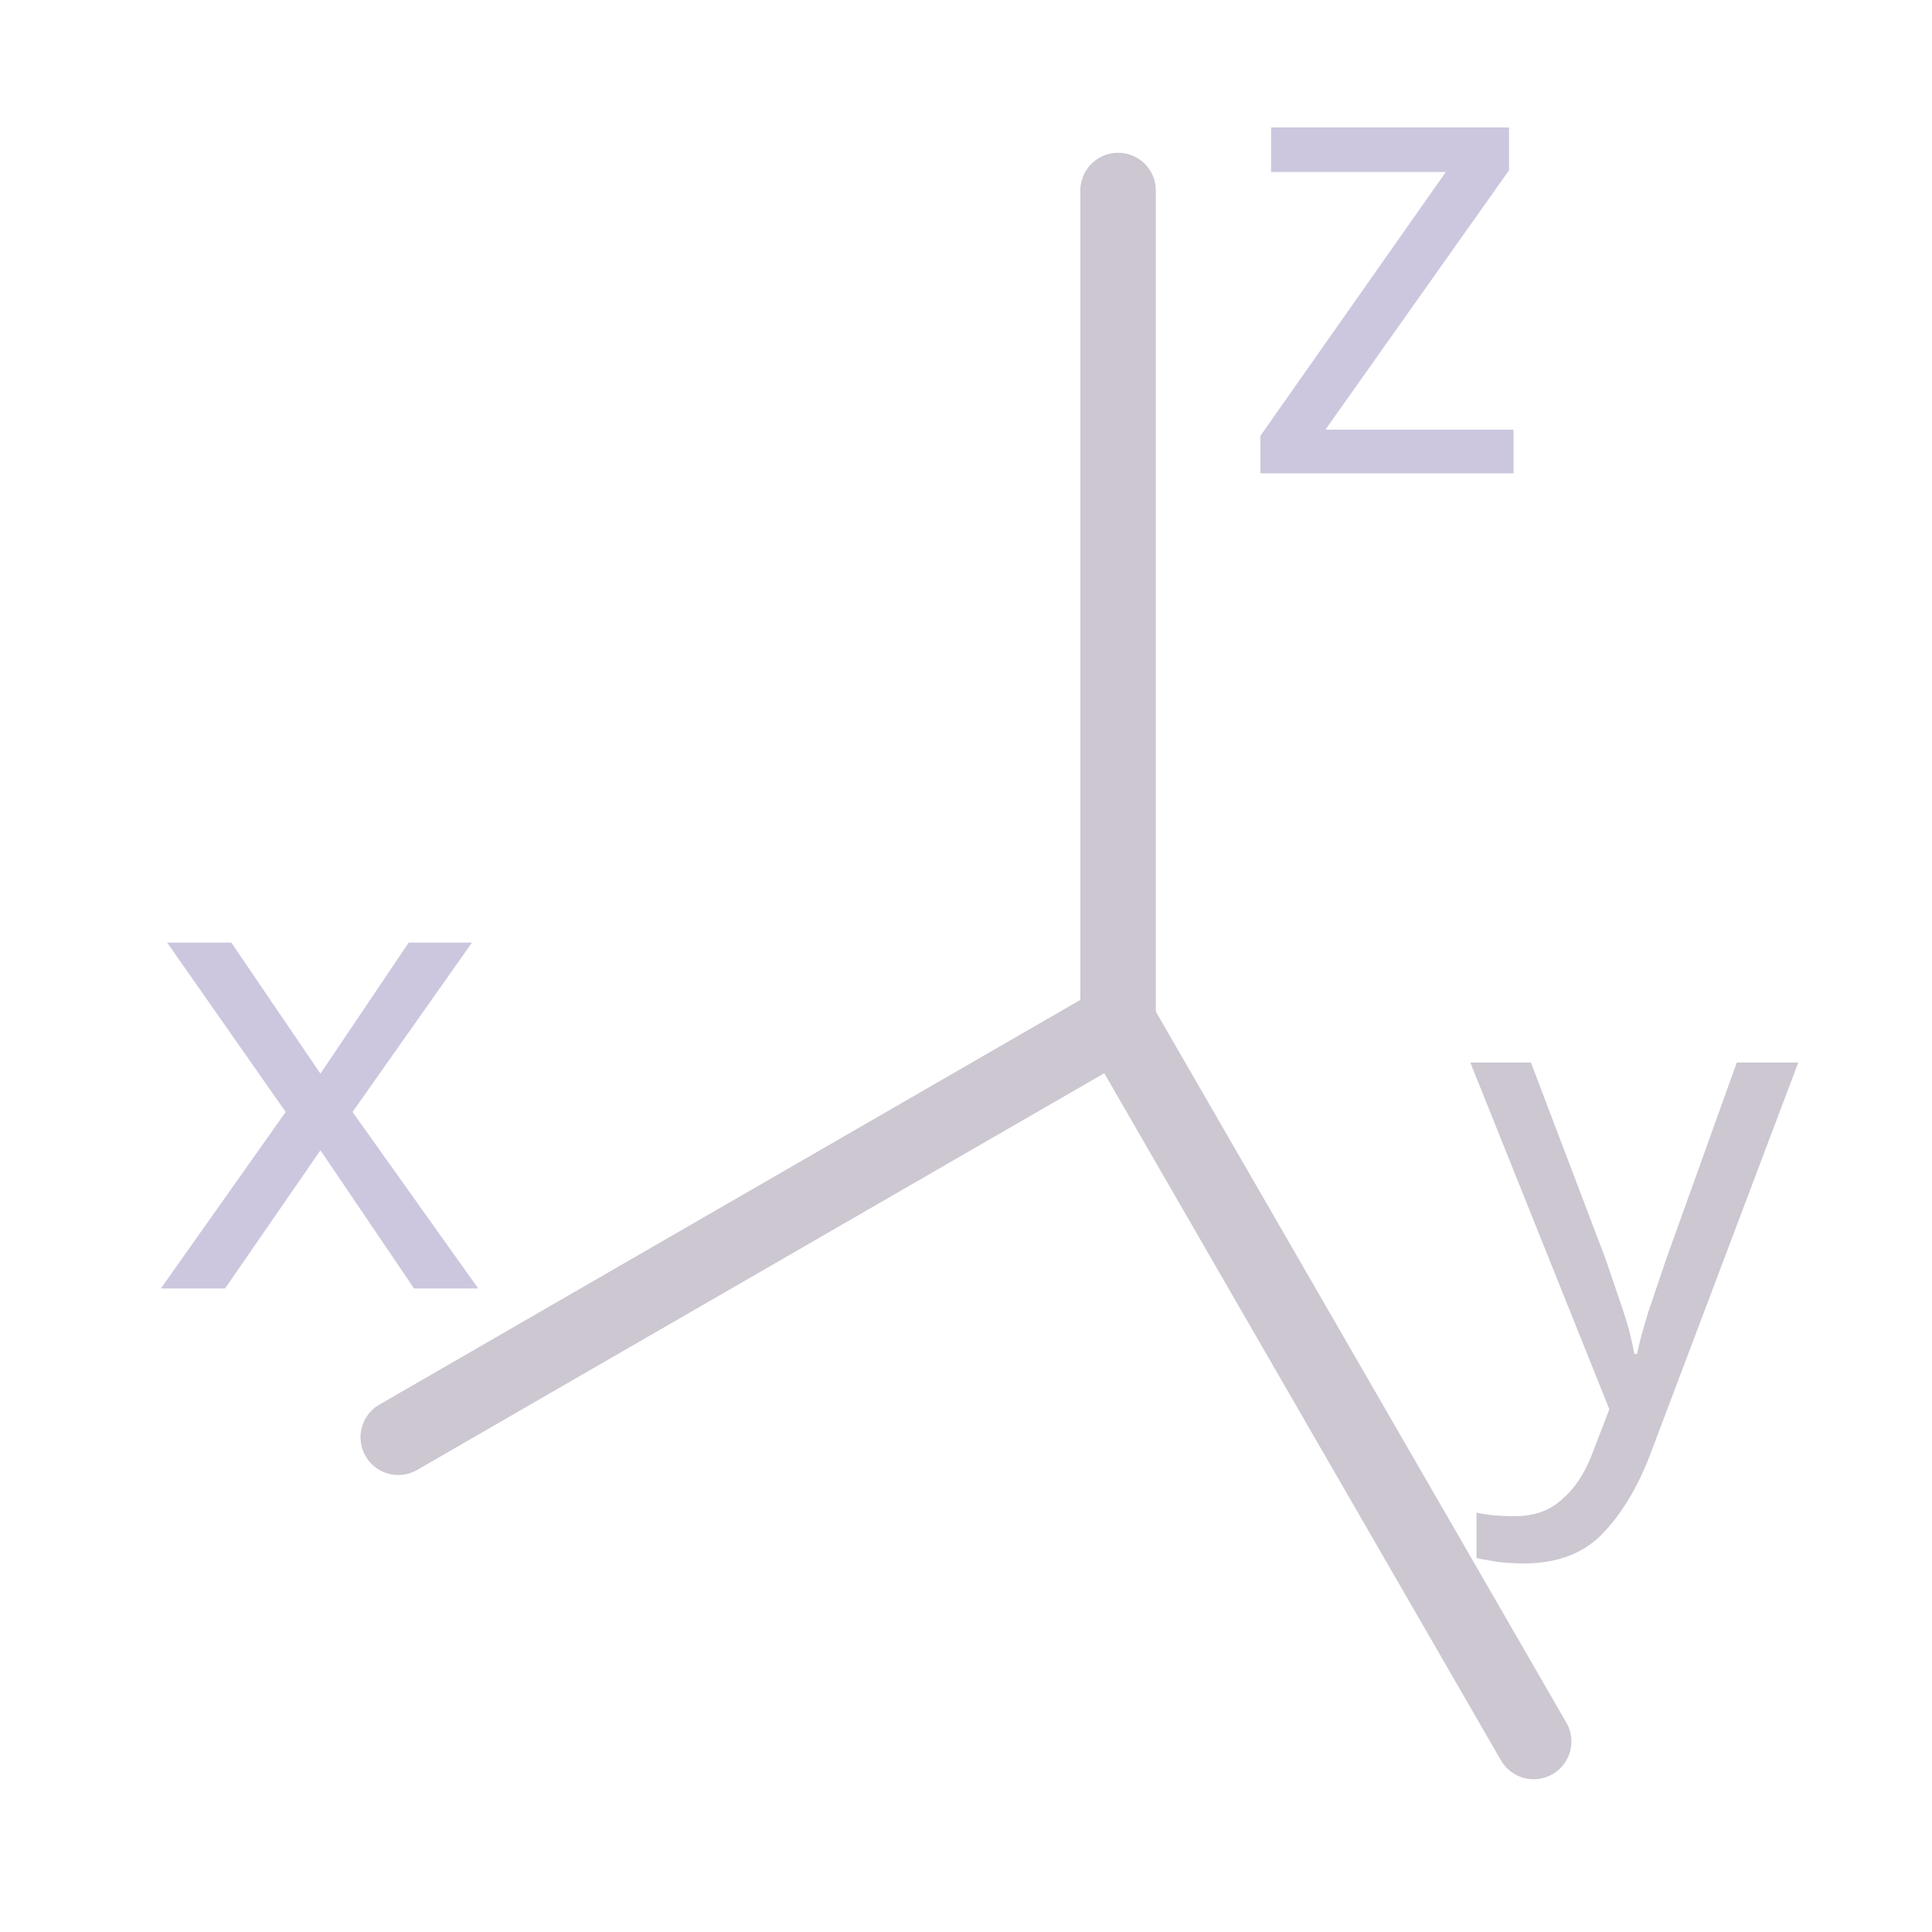
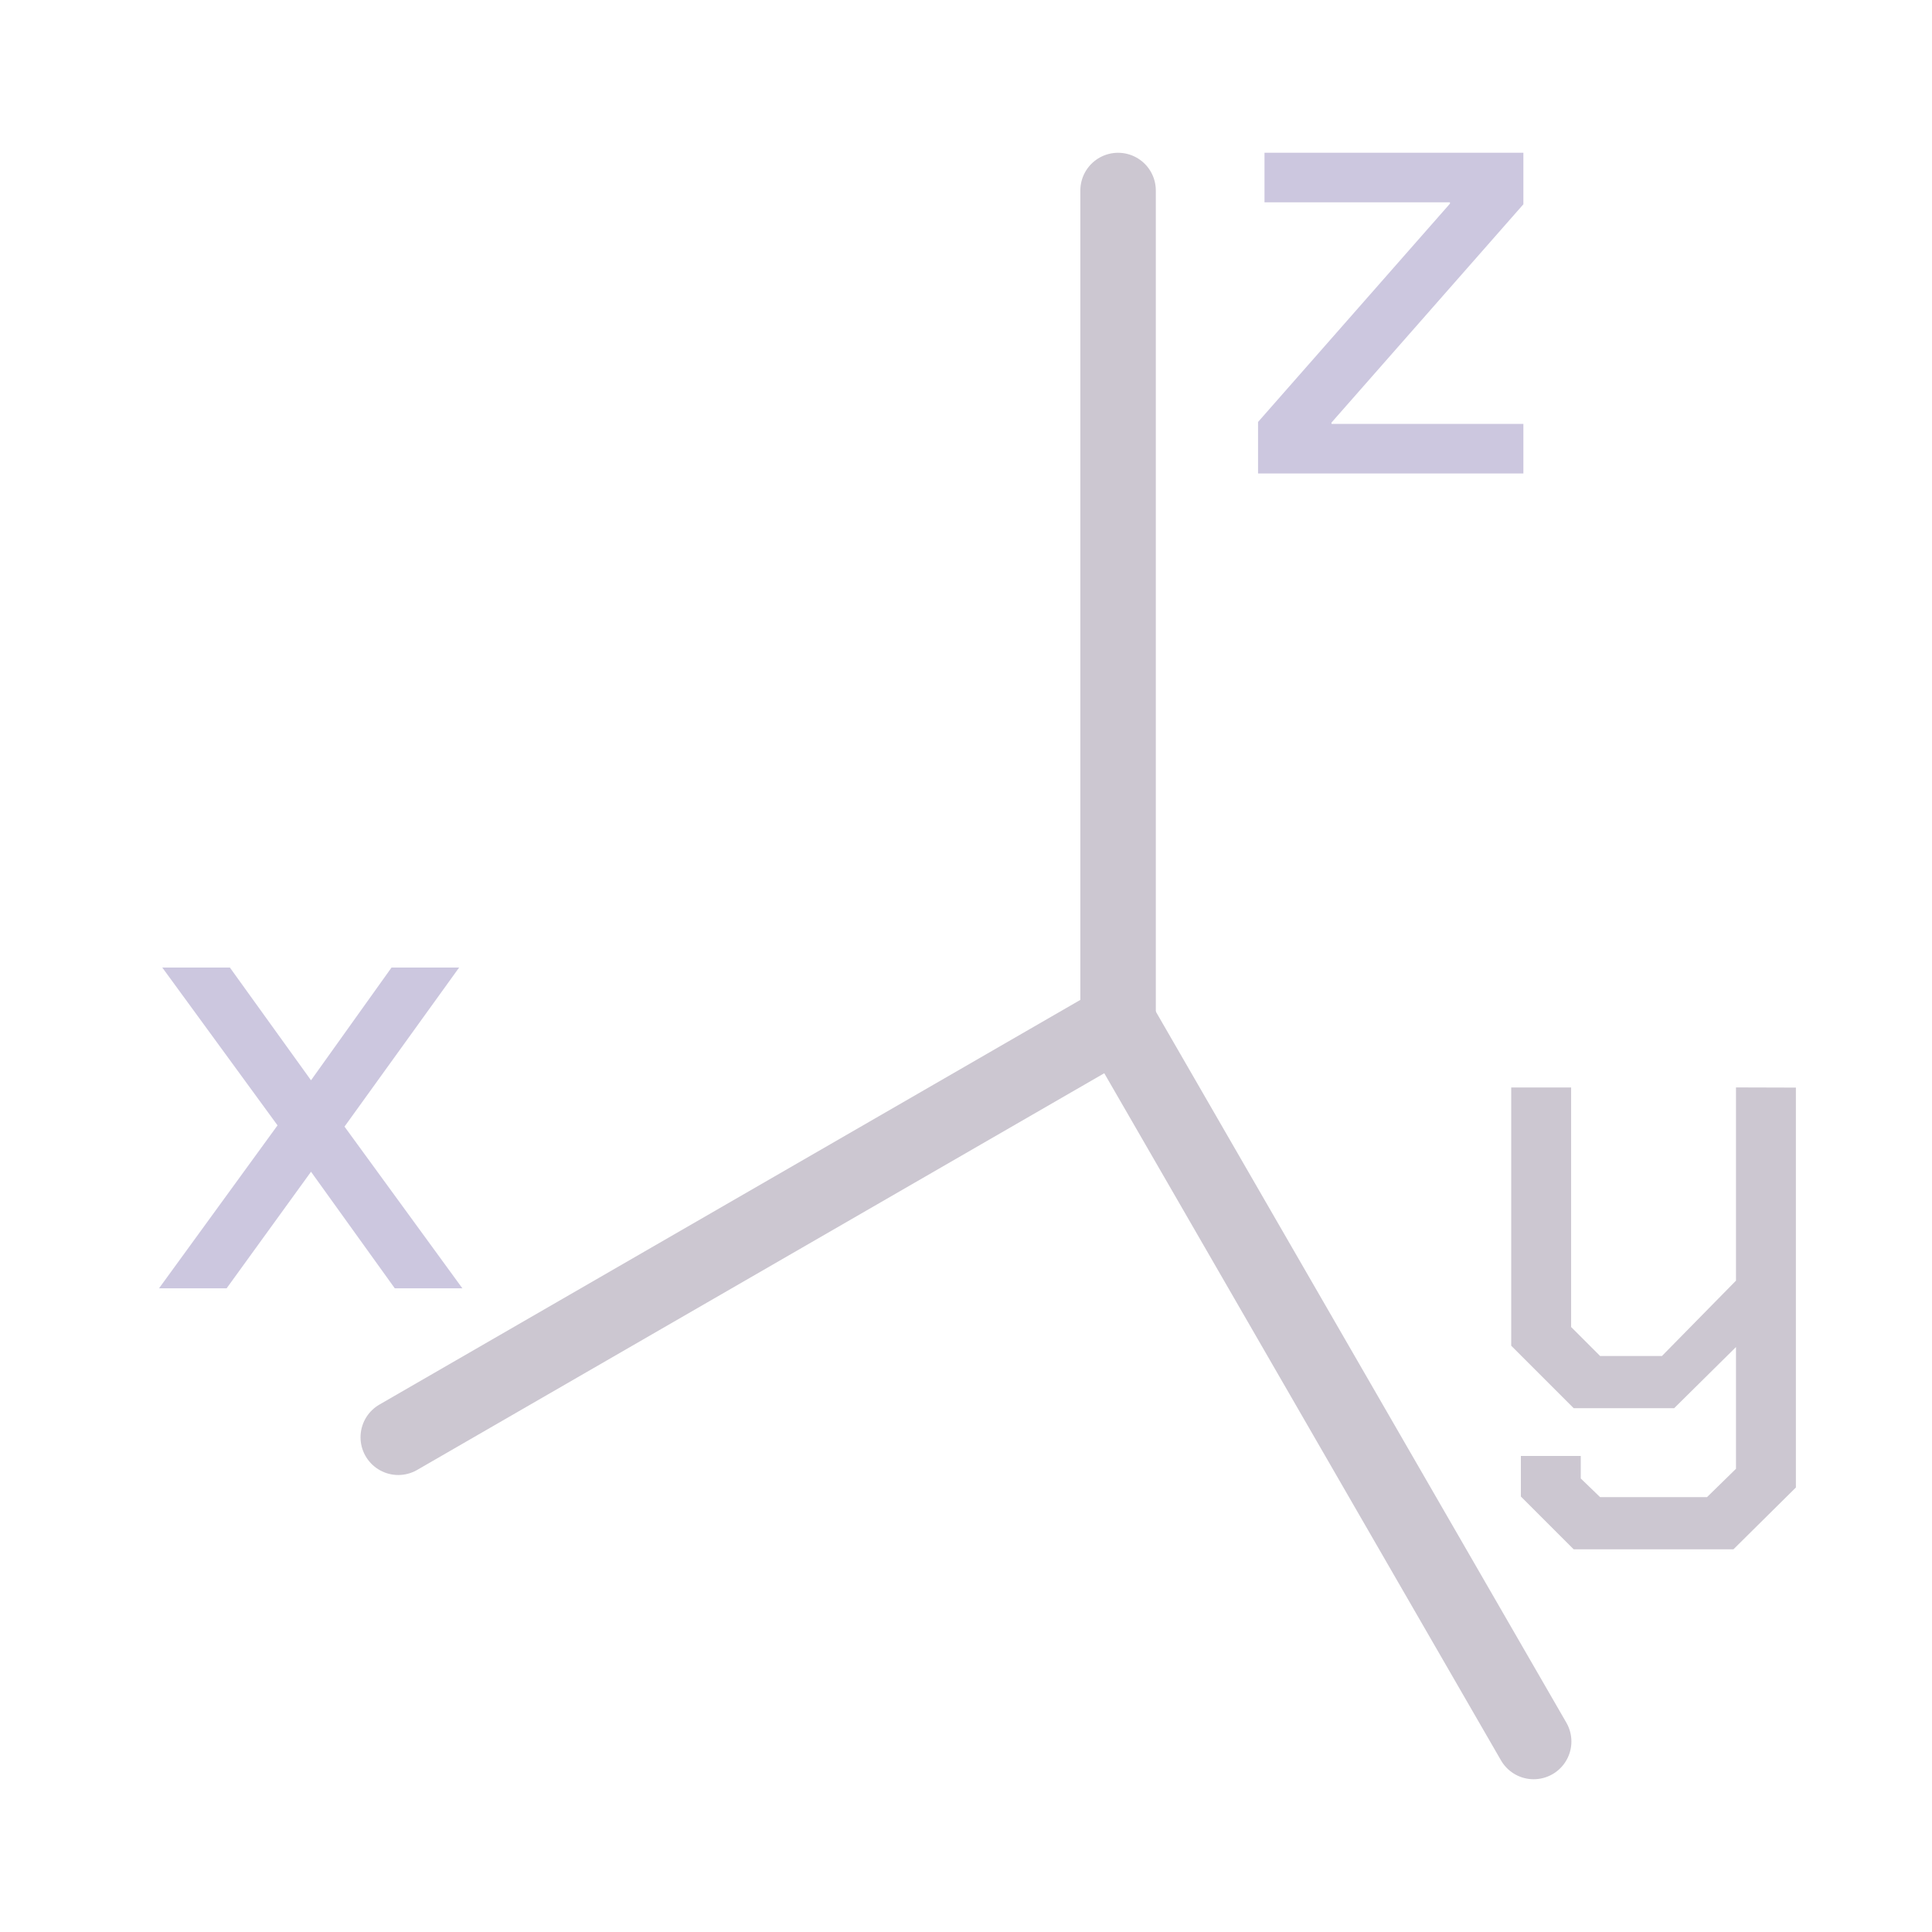
<svg xmlns="http://www.w3.org/2000/svg" xmlns:xlink="http://www.w3.org/1999/xlink" width="128" height="128" viewBox="0 0 33.867 33.867" version="1.1" id="svg1">
  <defs id="defs1">
    <linearGradient id="linearGradient23">
      <stop style="stop-color:#6226d9;stop-opacity:1;" offset="0.29" id="stop23" />
      <stop style="stop-color:#d926a9;stop-opacity:1;" offset="1" id="stop24" />
    </linearGradient>
    <linearGradient id="linearGradient21">
      <stop style="stop-color:#6226d9;stop-opacity:1;" offset="0.084" id="stop22" />
      <stop style="stop-color:#d926a9;stop-opacity:1;" offset="1" id="stop21" />
    </linearGradient>
    <linearGradient xlink:href="#linearGradient21" id="linearGradient22" x1="-0.312" y1="16.933" x2="34.179" y2="16.933" gradientUnits="userSpaceOnUse" />
    <linearGradient xlink:href="#linearGradient23" id="linearGradient24" x1="9.244" y1="16.933" x2="24.623" y2="16.933" gradientUnits="userSpaceOnUse" />
    <linearGradient xlink:href="#linearGradient21" id="linearGradient4" gradientUnits="userSpaceOnUse" x1="-0.312" y1="16.933" x2="34.179" y2="16.933" />
  </defs>
  <g id="layer1" />
  <g id="g19" style="stroke:url(#linearGradient22);stroke-opacity:1">
    <g id="g4" style="stroke:url(#linearGradient4)" transform="translate(0.4853507,0.3145464)">
      <path style="fill:none;stroke:#ccc7d1;stroke-width:1.323;stroke-linecap:round;stroke-linejoin:round;stroke-dasharray:none" d="M 26.399,30.213 19.114,17.595" id="path2" />
      <path style="fill:none;stroke:#ccc7d1;stroke-width:1.323;stroke-linecap:round;stroke-linejoin:round;stroke-dasharray:none" d="M 19.114,17.595 6.496,24.88" id="path3" />
      <path style="fill:none;stroke:#ccc7d1;stroke-width:1.323;stroke-linecap:round;stroke-linejoin:round;stroke-dasharray:none" d="M 19.114,3.025 V 17.595" id="path4" />
    </g>
  </g>
-   <text xml:space="preserve" style="font-style:normal;font-variant:normal;font-weight:500;font-stretch:normal;font-size:11.289px;font-family:'Chakra Petch';-inkscape-font-specification:'Chakra Petch Medium';writing-mode:lr-tb;direction:ltr;fill:#ccc7d1;fill-opacity:1;stroke:none;stroke-width:1.323;stroke-linecap:round;stroke-linejoin:round;stroke-dasharray:none" x="25.757" y="24.687" id="text4">
-     <tspan id="tspan4" style="font-style:normal;font-variant:normal;font-weight:500;font-stretch:normal;font-size:11.289px;font-family:'Chakra Petch';-inkscape-font-specification:'Chakra Petch Medium';fill:#ccc7d1;fill-opacity:1;stroke:none;stroke-width:1.323" x="25.757" y="24.687">y</tspan>
-   </text>
-   <text xml:space="preserve" style="font-style:normal;font-variant:normal;font-weight:500;font-stretch:normal;font-size:11.289px;font-family:'Chakra Petch';-inkscape-font-specification:'Chakra Petch Medium';writing-mode:lr-tb;direction:ltr;fill:#ccc7df;fill-opacity:1;stroke:none;stroke-width:1.323;stroke-linecap:round;stroke-linejoin:round;stroke-dasharray:none" x="21.658" y="8.3" id="text5">
-     <tspan id="tspan5" style="font-style:normal;font-variant:normal;font-weight:500;font-stretch:normal;font-size:11.289px;font-family:'Chakra Petch';-inkscape-font-specification:'Chakra Petch Medium';fill:#ccc7df;fill-opacity:1;stroke:none;stroke-width:1.323" x="21.658" y="8.3">z</tspan>
-   </text>
-   <text xml:space="preserve" style="font-style:normal;font-variant:normal;font-weight:500;font-stretch:normal;font-size:11.289px;font-family:'Chakra Petch';-inkscape-font-specification:'Chakra Petch Medium';writing-mode:lr-tb;direction:ltr;fill:#ccc7df;fill-opacity:1;stroke:none;stroke-width:1.323;stroke-linecap:round;stroke-linejoin:round;stroke-dasharray:none" x="2.619" y="22.583" id="text6">
-     <tspan id="tspan6" style="font-style:normal;font-variant:normal;font-weight:500;font-stretch:normal;font-size:11.289px;font-family:'Chakra Petch';-inkscape-font-specification:'Chakra Petch Medium';fill:#ccc7df;fill-opacity:1;stroke:none;stroke-width:1.323" x="2.619" y="22.583">x</tspan>
-   </text>
+   <path d="m 31.481,19.065 v 7.01 l -1.095,1.084 H 27.586 l -0.926,-0.926 v -0.711 h 1.05 v 0.395 l 0.339,0.327 h 1.874 l 0.508,-0.497 v -2.134 l -1.084,1.072 H 27.586 l -1.095,-1.095 v -4.527 h 1.05 v 4.199 l 0.508,0.508 h 1.084 l 1.298,-1.321 v -3.387 z" id="text4" style="font-weight:500;font-size:11.289px;font-family:'Chakra Petch';-inkscape-font-specification:'Chakra Petch Medium';fill:#ccc7d1;stroke-width:1.323;stroke-linecap:round;stroke-linejoin:round" aria-label="y" />
+   <path d="M 22.053,7.397 25.417,3.57 V 3.547 H 22.166 V 2.678 h 4.538 v 0.903 l -3.364,3.827 v 0.023 h 3.364 v 0.869 h -4.651 z" id="text5" style="font-weight:500;font-size:11.289px;font-family:'Chakra Petch';-inkscape-font-specification:'Chakra Petch Medium';fill:#ccc7df;stroke-width:1.323;stroke-linecap:round;stroke-linejoin:round" aria-label="z" />
+   <path d="m 6.92,22.583 -1.468,-2.043 -1.479,2.043 H 2.788 L 4.865,19.727 2.845,16.961 H 4.03 l 1.422,1.976 1.411,-1.976 h 1.185 l -2.009,2.788 2.066,2.834 z" id="text6" style="font-weight:500;font-size:11.289px;font-family:'Chakra Petch';-inkscape-font-specification:'Chakra Petch Medium';fill:#ccc7df;stroke-width:1.323;stroke-linecap:round;stroke-linejoin:round" aria-label="x" />
</svg>
